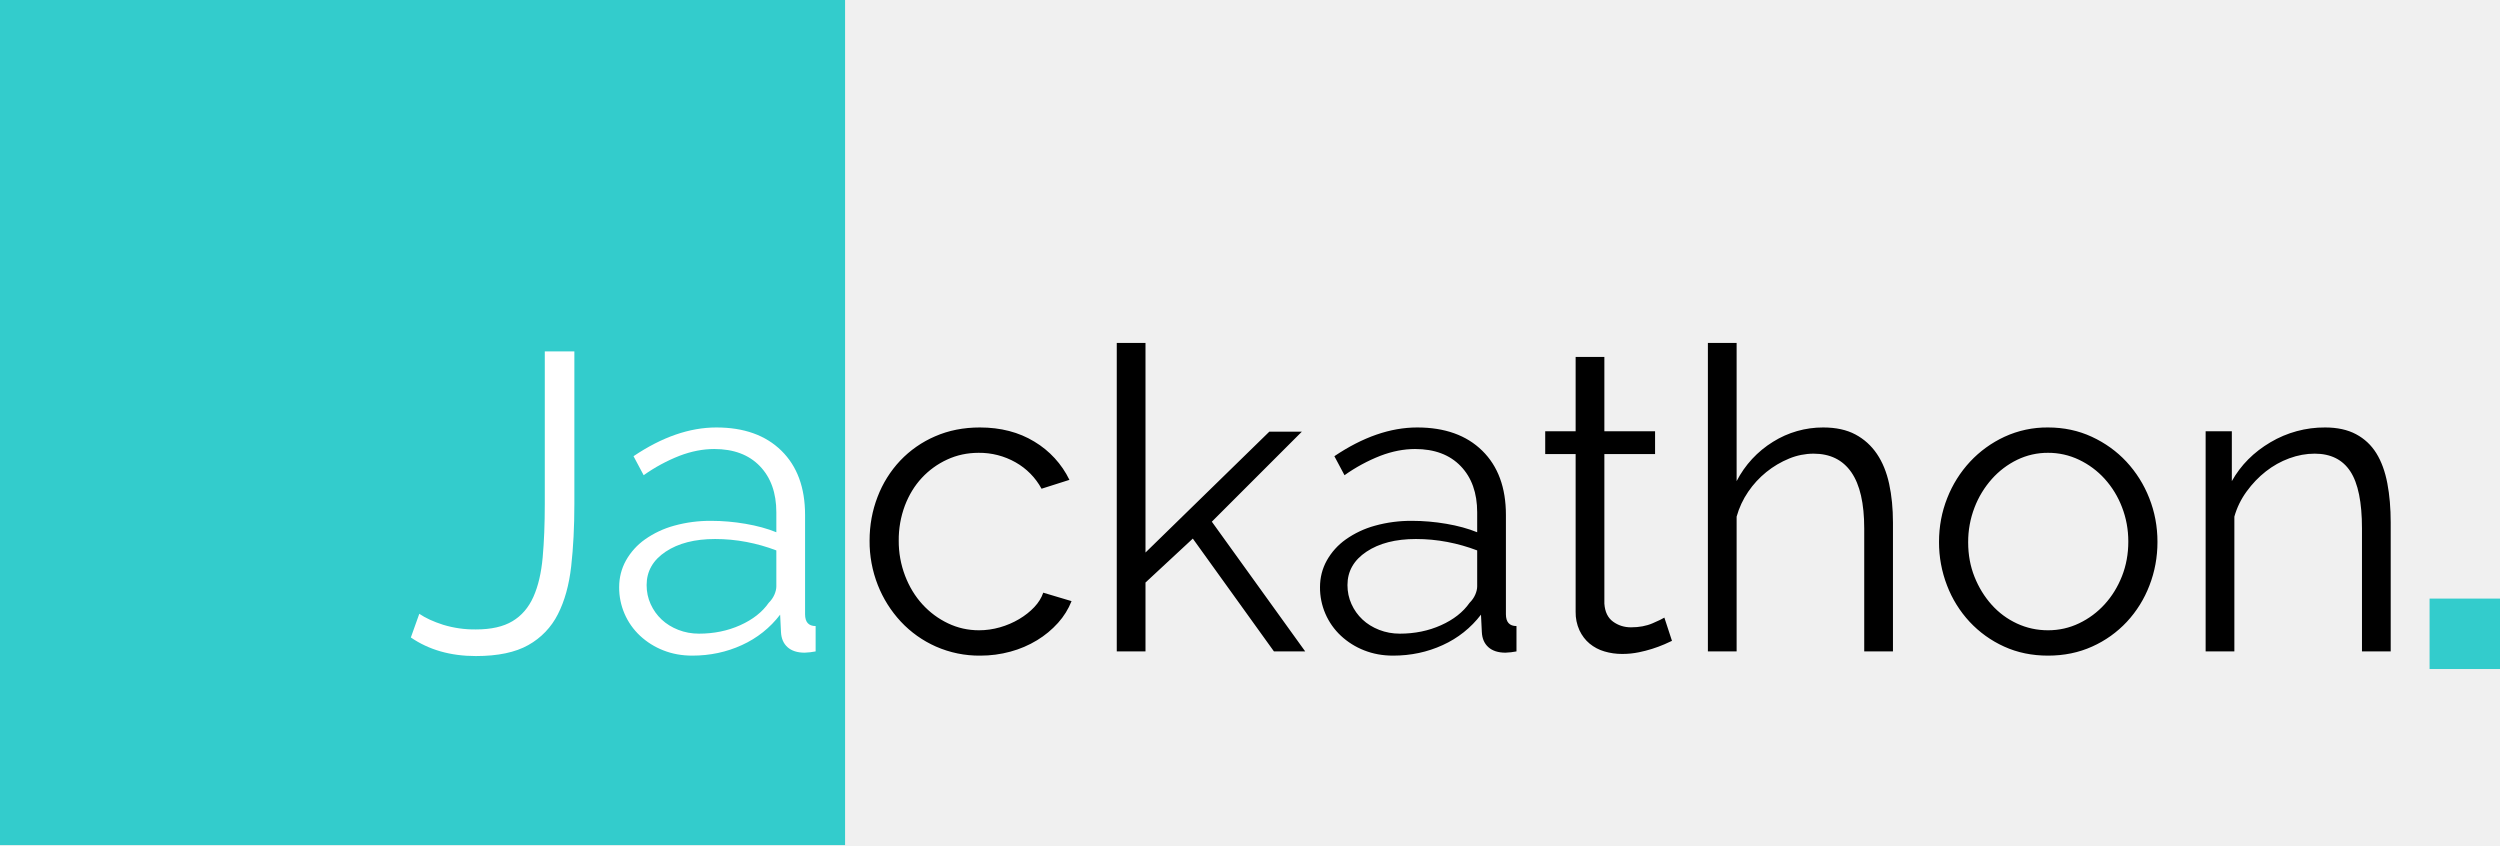
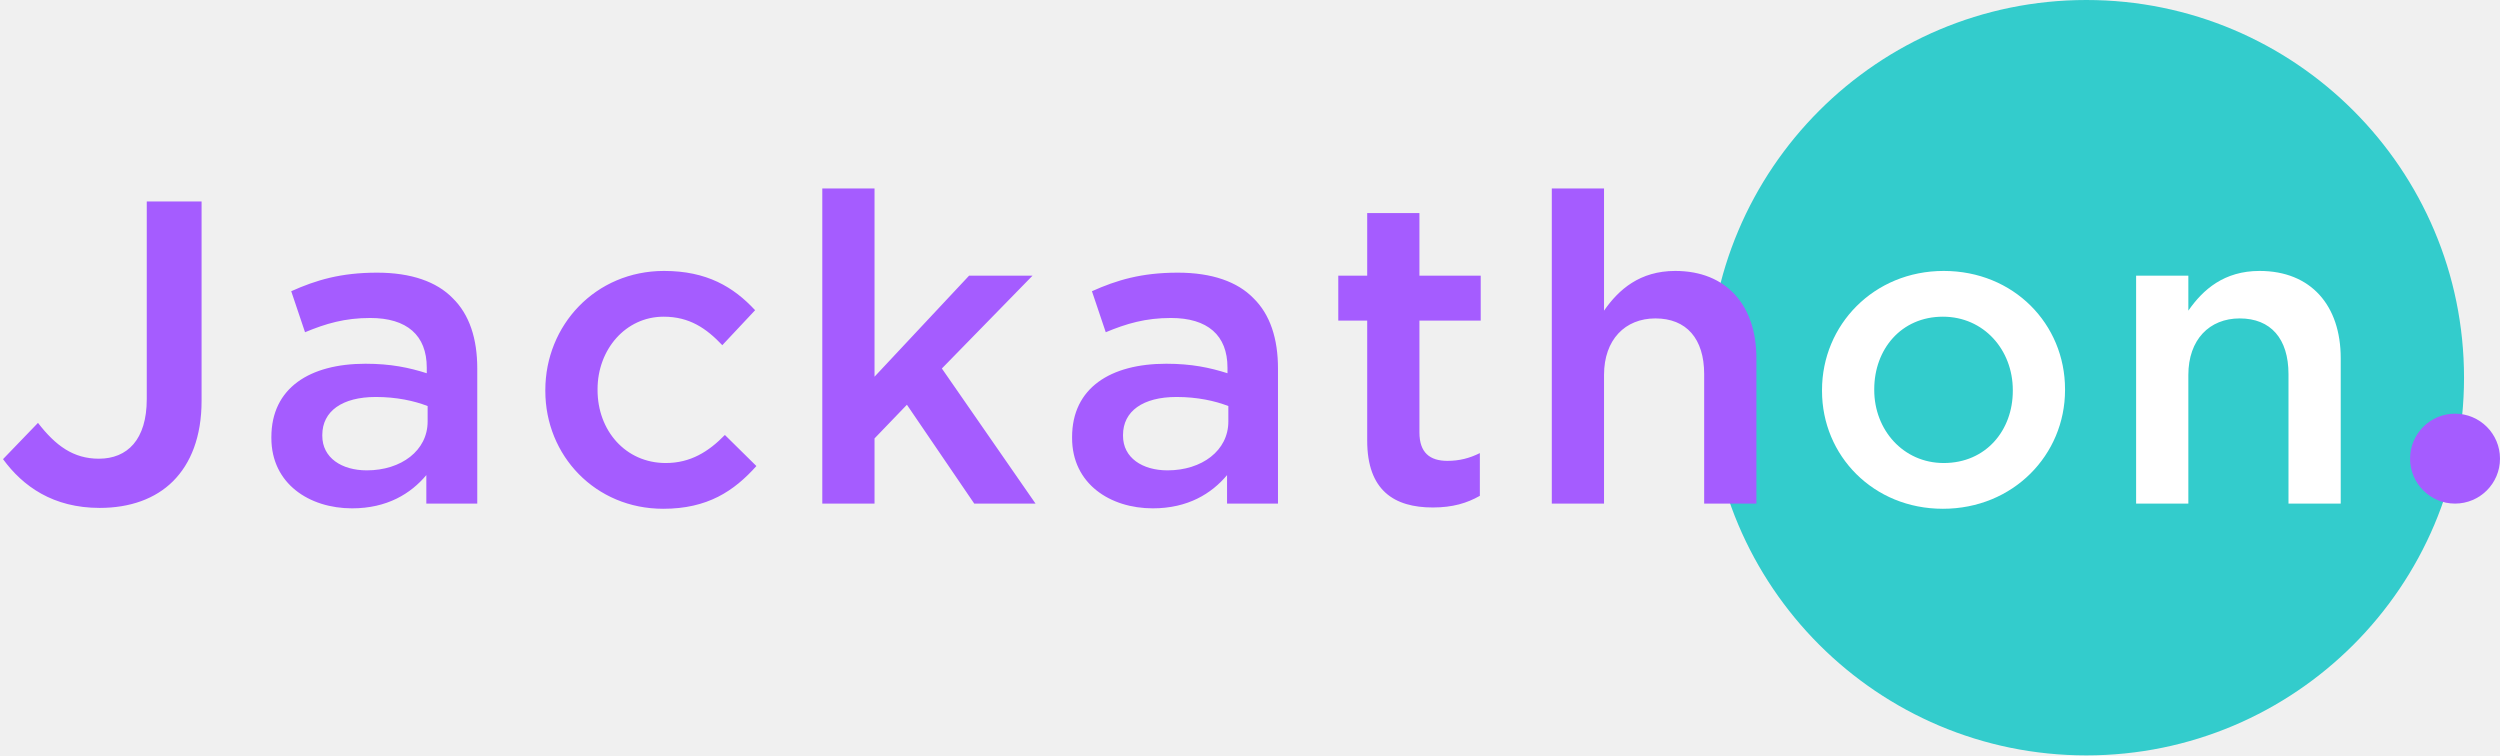
- <svg xmlns="http://www.w3.org/2000/svg" width="142" height="48" viewBox="0 0 142 48">
-   <g fill="none" fill-rule="evenodd">
-     <path fill="#3CC" d="M0 0h48v48H0zM138 34h4v4h-4z" />
-     <path fill="#000" d="M49.392 30.712c0-.88.152-1.712.456-2.496a6.233 6.233 0 0 1 1.284-2.052 5.999 5.999 0 0 1 1.98-1.38c.768-.336 1.616-.504 2.544-.504 1.184 0 2.216.268 3.096.804a5.164 5.164 0 0 1 1.992 2.172l-1.584.504a3.802 3.802 0 0 0-1.476-1.5 4.168 4.168 0 0 0-2.1-.54c-.64 0-1.236.128-1.788.384a4.56 4.56 0 0 0-1.44 1.044c-.408.44-.728.964-.96 1.572a5.543 5.543 0 0 0-.348 1.992 5.5 5.5 0 0 0 .36 1.992c.24.624.568 1.164.984 1.62.416.456.9.816 1.452 1.08.552.264 1.14.396 1.764.396.4 0 .796-.056 1.188-.168a4.59 4.59 0 0 0 1.092-.468c.336-.2.624-.428.864-.684.24-.256.408-.528.504-.816l1.608.48a4.09 4.09 0 0 1-.768 1.236 5.298 5.298 0 0 1-1.188.984 5.83 5.83 0 0 1-1.512.648 6.434 6.434 0 0 1-1.716.228 6.094 6.094 0 0 1-2.52-.516 6.11 6.11 0 0 1-1.992-1.416 6.575 6.575 0 0 1-1.308-2.076 6.752 6.752 0 0 1-.468-2.52zM72.36 37l-4.608-6.408-2.688 2.496V37h-1.632V19.48h1.632v11.904l7.032-6.864h1.848l-5.112 5.112L74.136 37H72.36zm6.768.24c-.592 0-1.14-.1-1.644-.3a4.149 4.149 0 0 1-1.32-.828 3.737 3.737 0 0 1-1.188-2.76c0-.544.128-1.048.384-1.512a3.66 3.66 0 0 1 1.08-1.2 5.288 5.288 0 0 1 1.656-.78 7.625 7.625 0 0 1 2.112-.276c.64 0 1.288.056 1.944.168.656.112 1.24.272 1.752.48v-1.128c0-1.104-.312-1.98-.936-2.628-.624-.648-1.488-.972-2.592-.972-.64 0-1.296.128-1.968.384a9.491 9.491 0 0 0-2.04 1.104l-.576-1.08c1.616-1.088 3.184-1.632 4.704-1.632 1.568 0 2.8.44 3.696 1.32.896.88 1.344 2.096 1.344 3.648v5.64c0 .448.2.672.6.672V37a3.89 3.89 0 0 1-.624.072c-.416 0-.74-.104-.972-.312-.232-.208-.356-.496-.372-.864l-.048-.984a5.672 5.672 0 0 1-2.172 1.728c-.872.4-1.812.6-2.82.6zm.384-1.248c.848 0 1.628-.16 2.34-.48.712-.32 1.252-.744 1.62-1.272.144-.144.252-.3.324-.468.072-.168.108-.324.108-.468v-2.04a10.003 10.003 0 0 0-1.692-.48 9.472 9.472 0 0 0-1.788-.168c-1.152 0-2.088.24-2.808.72-.72.48-1.08 1.112-1.08 1.896 0 .384.076.744.228 1.08.152.336.36.628.624.876s.58.444.948.588c.368.144.76.216 1.176.216zm15.456.408a9.282 9.282 0 0 1-.42.192 7.445 7.445 0 0 1-1.452.456 4.65 4.65 0 0 1-.96.096A3.49 3.49 0 0 1 91.128 37a2.35 2.35 0 0 1-.84-.444c-.24-.2-.432-.452-.576-.756a2.44 2.44 0 0 1-.216-1.056v-8.952h-1.728v-1.296h1.728v-4.224h1.632v4.224h2.88v1.296h-2.88v8.496c.032.464.196.804.492 1.02.296.216.636.324 1.02.324.464 0 .872-.076 1.224-.228.352-.152.576-.26.672-.324l.432 1.32zm12.552.6h-1.632v-6.984c0-1.424-.244-2.488-.732-3.192-.488-.704-1.204-1.056-2.148-1.056a3.66 3.66 0 0 0-1.38.276 5.195 5.195 0 0 0-2.328 1.884 4.774 4.774 0 0 0-.66 1.416V37h-1.632V19.48h1.632v7.848a5.67 5.67 0 0 1 2.064-2.232 5.332 5.332 0 0 1 2.856-.816c.72 0 1.328.132 1.824.396s.904.632 1.224 1.104c.32.472.552 1.04.696 1.704.144.664.216 1.396.216 2.196V37zm8.808.24c-.912 0-1.744-.172-2.496-.516a6.134 6.134 0 0 1-1.956-1.404 6.37 6.37 0 0 1-1.284-2.064 6.778 6.778 0 0 1-.456-2.472c0-.88.156-1.712.468-2.496a6.54 6.54 0 0 1 1.296-2.064 6.294 6.294 0 0 1 1.956-1.416 5.758 5.758 0 0 1 2.472-.528c.896 0 1.724.176 2.484.528.76.352 1.416.824 1.968 1.416a6.54 6.54 0 0 1 1.296 2.064c.312.784.468 1.616.468 2.496 0 .864-.152 1.688-.456 2.472a6.37 6.37 0 0 1-1.284 2.064 6.097 6.097 0 0 1-1.968 1.404c-.76.344-1.596.516-2.508.516zm-4.536-6.432c0 .704.12 1.356.36 1.956.24.6.564 1.128.972 1.584.408.456.888.812 1.44 1.068.552.256 1.14.384 1.764.384.624 0 1.212-.132 1.764-.396a4.685 4.685 0 0 0 1.452-1.08c.416-.456.744-.988.984-1.596.24-.608.36-1.264.36-1.968 0-.688-.12-1.34-.36-1.956a5.113 5.113 0 0 0-.984-1.608 4.685 4.685 0 0 0-1.452-1.08 4.037 4.037 0 0 0-1.764-.396 3.96 3.96 0 0 0-1.752.396 4.643 4.643 0 0 0-1.44 1.092 5.264 5.264 0 0 0-.984 1.62 5.406 5.406 0 0 0-.36 1.98zm24 6.192h-1.632v-6.984c0-1.488-.22-2.568-.66-3.24-.44-.672-1.116-1.008-2.028-1.008-.48 0-.96.088-1.44.264-.48.176-.924.424-1.332.744-.408.32-.772.7-1.092 1.14-.32.44-.552.916-.696 1.428V37h-1.632V24.496h1.488v2.832c.512-.912 1.244-1.648 2.196-2.208a6.021 6.021 0 0 1 3.108-.84c.688 0 1.272.128 1.752.384s.864.616 1.152 1.08c.288.464.496 1.032.624 1.704.128.672.192 1.416.192 2.232V37z" />
-     <path fill="#FFF" d="M23.816 34.864c.352.24.804.448 1.356.624a6.109 6.109 0 0 0 1.86.264c.864 0 1.556-.156 2.076-.468.52-.312.916-.772 1.188-1.38.272-.608.448-1.356.528-2.244.08-.888.12-1.9.12-3.036V19.96h1.68v8.664c0 1.296-.06 2.476-.18 3.54s-.372 1.972-.756 2.724a4.127 4.127 0 0 1-1.68 1.752c-.736.416-1.728.624-2.976.624-1.44 0-2.672-.352-3.696-1.056l.48-1.344zM39.32 37.24c-.592 0-1.14-.1-1.644-.3a4.149 4.149 0 0 1-1.32-.828 3.737 3.737 0 0 1-1.188-2.76c0-.544.128-1.048.384-1.512a3.66 3.66 0 0 1 1.08-1.2 5.288 5.288 0 0 1 1.656-.78 7.625 7.625 0 0 1 2.112-.276c.64 0 1.288.056 1.944.168.656.112 1.24.272 1.752.48v-1.128c0-1.104-.312-1.98-.936-2.628-.624-.648-1.488-.972-2.592-.972-.64 0-1.296.128-1.968.384a9.491 9.491 0 0 0-2.04 1.104l-.576-1.08c1.616-1.088 3.184-1.632 4.704-1.632 1.568 0 2.8.44 3.696 1.32.896.88 1.344 2.096 1.344 3.648v5.64c0 .448.2.672.6.672V37a3.89 3.89 0 0 1-.624.072c-.416 0-.74-.104-.972-.312-.232-.208-.356-.496-.372-.864l-.048-.984a5.672 5.672 0 0 1-2.172 1.728c-.872.4-1.812.6-2.82.6zm.384-1.248c.848 0 1.628-.16 2.34-.48.712-.32 1.252-.744 1.62-1.272.144-.144.252-.3.324-.468.072-.168.108-.324.108-.468v-2.04a10.003 10.003 0 0 0-1.692-.48 9.472 9.472 0 0 0-1.788-.168c-1.152 0-2.088.24-2.808.72-.72.48-1.08 1.112-1.08 1.896 0 .384.076.744.228 1.08.152.336.36.628.624.876s.58.444.948.588c.368.144.76.216 1.176.216z" />
+ <svg xmlns="http://www.w3.org/2000/svg" width="139" height="42" viewBox="0 0 139 42">
+   <g fill="none" fill-rule="evenodd" transform="translate(-1)">
+     <circle cx="117" cy="21" r="21" fill="#3CC" />
+     <circle cx="137.5" cy="25.5" r="2.5" fill="#A55CFF" />
+     <path fill="#A55CFF" d="M6.544 28.24c-2.592 0-4.272-1.2-5.376-2.712l1.944-2.016c.984 1.272 1.968 1.992 3.384 1.992 1.584 0 2.664-1.056 2.664-3.312V11.2h3.048v11.088c0 1.992-.6 3.48-1.584 4.464-.984.984-2.4 1.488-4.08 1.488zm14.032.024c-2.376 0-4.488-1.368-4.488-3.912v-.048c0-2.736 2.136-4.08 5.232-4.08 1.416 0 2.424.216 3.408.528v-.312c0-1.8-1.104-2.76-3.144-2.76-1.416 0-2.472.312-3.624.792l-.768-2.28c1.392-.624 2.76-1.032 4.776-1.032 1.896 0 3.312.504 4.2 1.416.936.912 1.368 2.256 1.368 3.912V28h-2.832v-1.584c-.864 1.032-2.184 1.848-4.128 1.848zm.816-2.112c1.92 0 3.384-1.104 3.384-2.712v-.864c-.744-.288-1.728-.504-2.88-.504-1.872 0-2.976.792-2.976 2.112v.048c0 1.224 1.08 1.92 2.472 1.92zm16.48 2.136c-3.768 0-6.552-2.952-6.552-6.552v-.048c0-3.6 2.784-6.624 6.6-6.624 2.376 0 3.864.888 5.064 2.184l-1.824 1.944c-.888-.936-1.824-1.584-3.264-1.584-2.112 0-3.672 1.824-3.672 4.032v.048c0 2.256 1.56 4.056 3.792 4.056 1.368 0 2.376-.624 3.288-1.56l1.752 1.728c-1.248 1.392-2.712 2.376-5.184 2.376zM46.72 28V10.48h2.904v10.464l5.256-5.616h3.528l-5.04 5.16L58.576 28h-3.408l-3.744-5.496-1.8 1.872V28H46.72zm18.376.264c-2.376 0-4.488-1.368-4.488-3.912v-.048c0-2.736 2.136-4.08 5.232-4.08 1.416 0 2.424.216 3.408.528v-.312c0-1.8-1.104-2.76-3.144-2.76-1.416 0-2.472.312-3.624.792l-.768-2.28c1.392-.624 2.76-1.032 4.776-1.032 1.896 0 3.312.504 4.2 1.416.936.912 1.368 2.256 1.368 3.912V28h-2.832v-1.584c-.864 1.032-2.184 1.848-4.128 1.848zm.816-2.112c1.92 0 3.384-1.104 3.384-2.712v-.864c-.744-.288-1.728-.504-2.88-.504-1.872 0-2.976.792-2.976 2.112v.048c0 1.224 1.08 1.92 2.472 1.92zm14.752 2.064c-2.136 0-3.648-.936-3.648-3.72v-6.672h-1.608v-2.496h1.608v-3.48h2.904v3.48h3.408v2.496H79.92v6.216c0 1.128.576 1.584 1.56 1.584.648 0 1.224-.144 1.8-.432v2.376c-.72.408-1.512.648-2.616.648zM87.28 28V10.48h2.904v6.792c.816-1.176 1.992-2.208 3.96-2.208 2.856 0 4.512 1.92 4.512 4.848V28h-2.904v-7.2c0-1.968-.984-3.096-2.712-3.096-1.68 0-2.856 1.176-2.856 3.144V28H87.28z" />
+     <path fill="#FFF" d="M109.024 28.288c-3.864 0-6.72-2.952-6.72-6.552v-.048c0-3.624 2.88-6.624 6.768-6.624s6.744 2.952 6.744 6.576v.048c0 3.6-2.88 6.6-6.792 6.6zm.048-2.544c2.352 0 3.84-1.824 3.84-4.008v-.048c0-2.232-1.608-4.08-3.888-4.08-2.328 0-3.816 1.824-3.816 4.032v.048c0 2.208 1.608 4.056 3.864 4.056zM119.768 28V15.328h2.904v1.944c.816-1.176 1.992-2.208 3.96-2.208 2.856 0 4.512 1.92 4.512 4.848V28h-2.904v-7.2c0-1.968-.984-3.096-2.712-3.096-1.68 0-2.856 1.176-2.856 3.144V28h-2.904z" />
  </g>
</svg>
